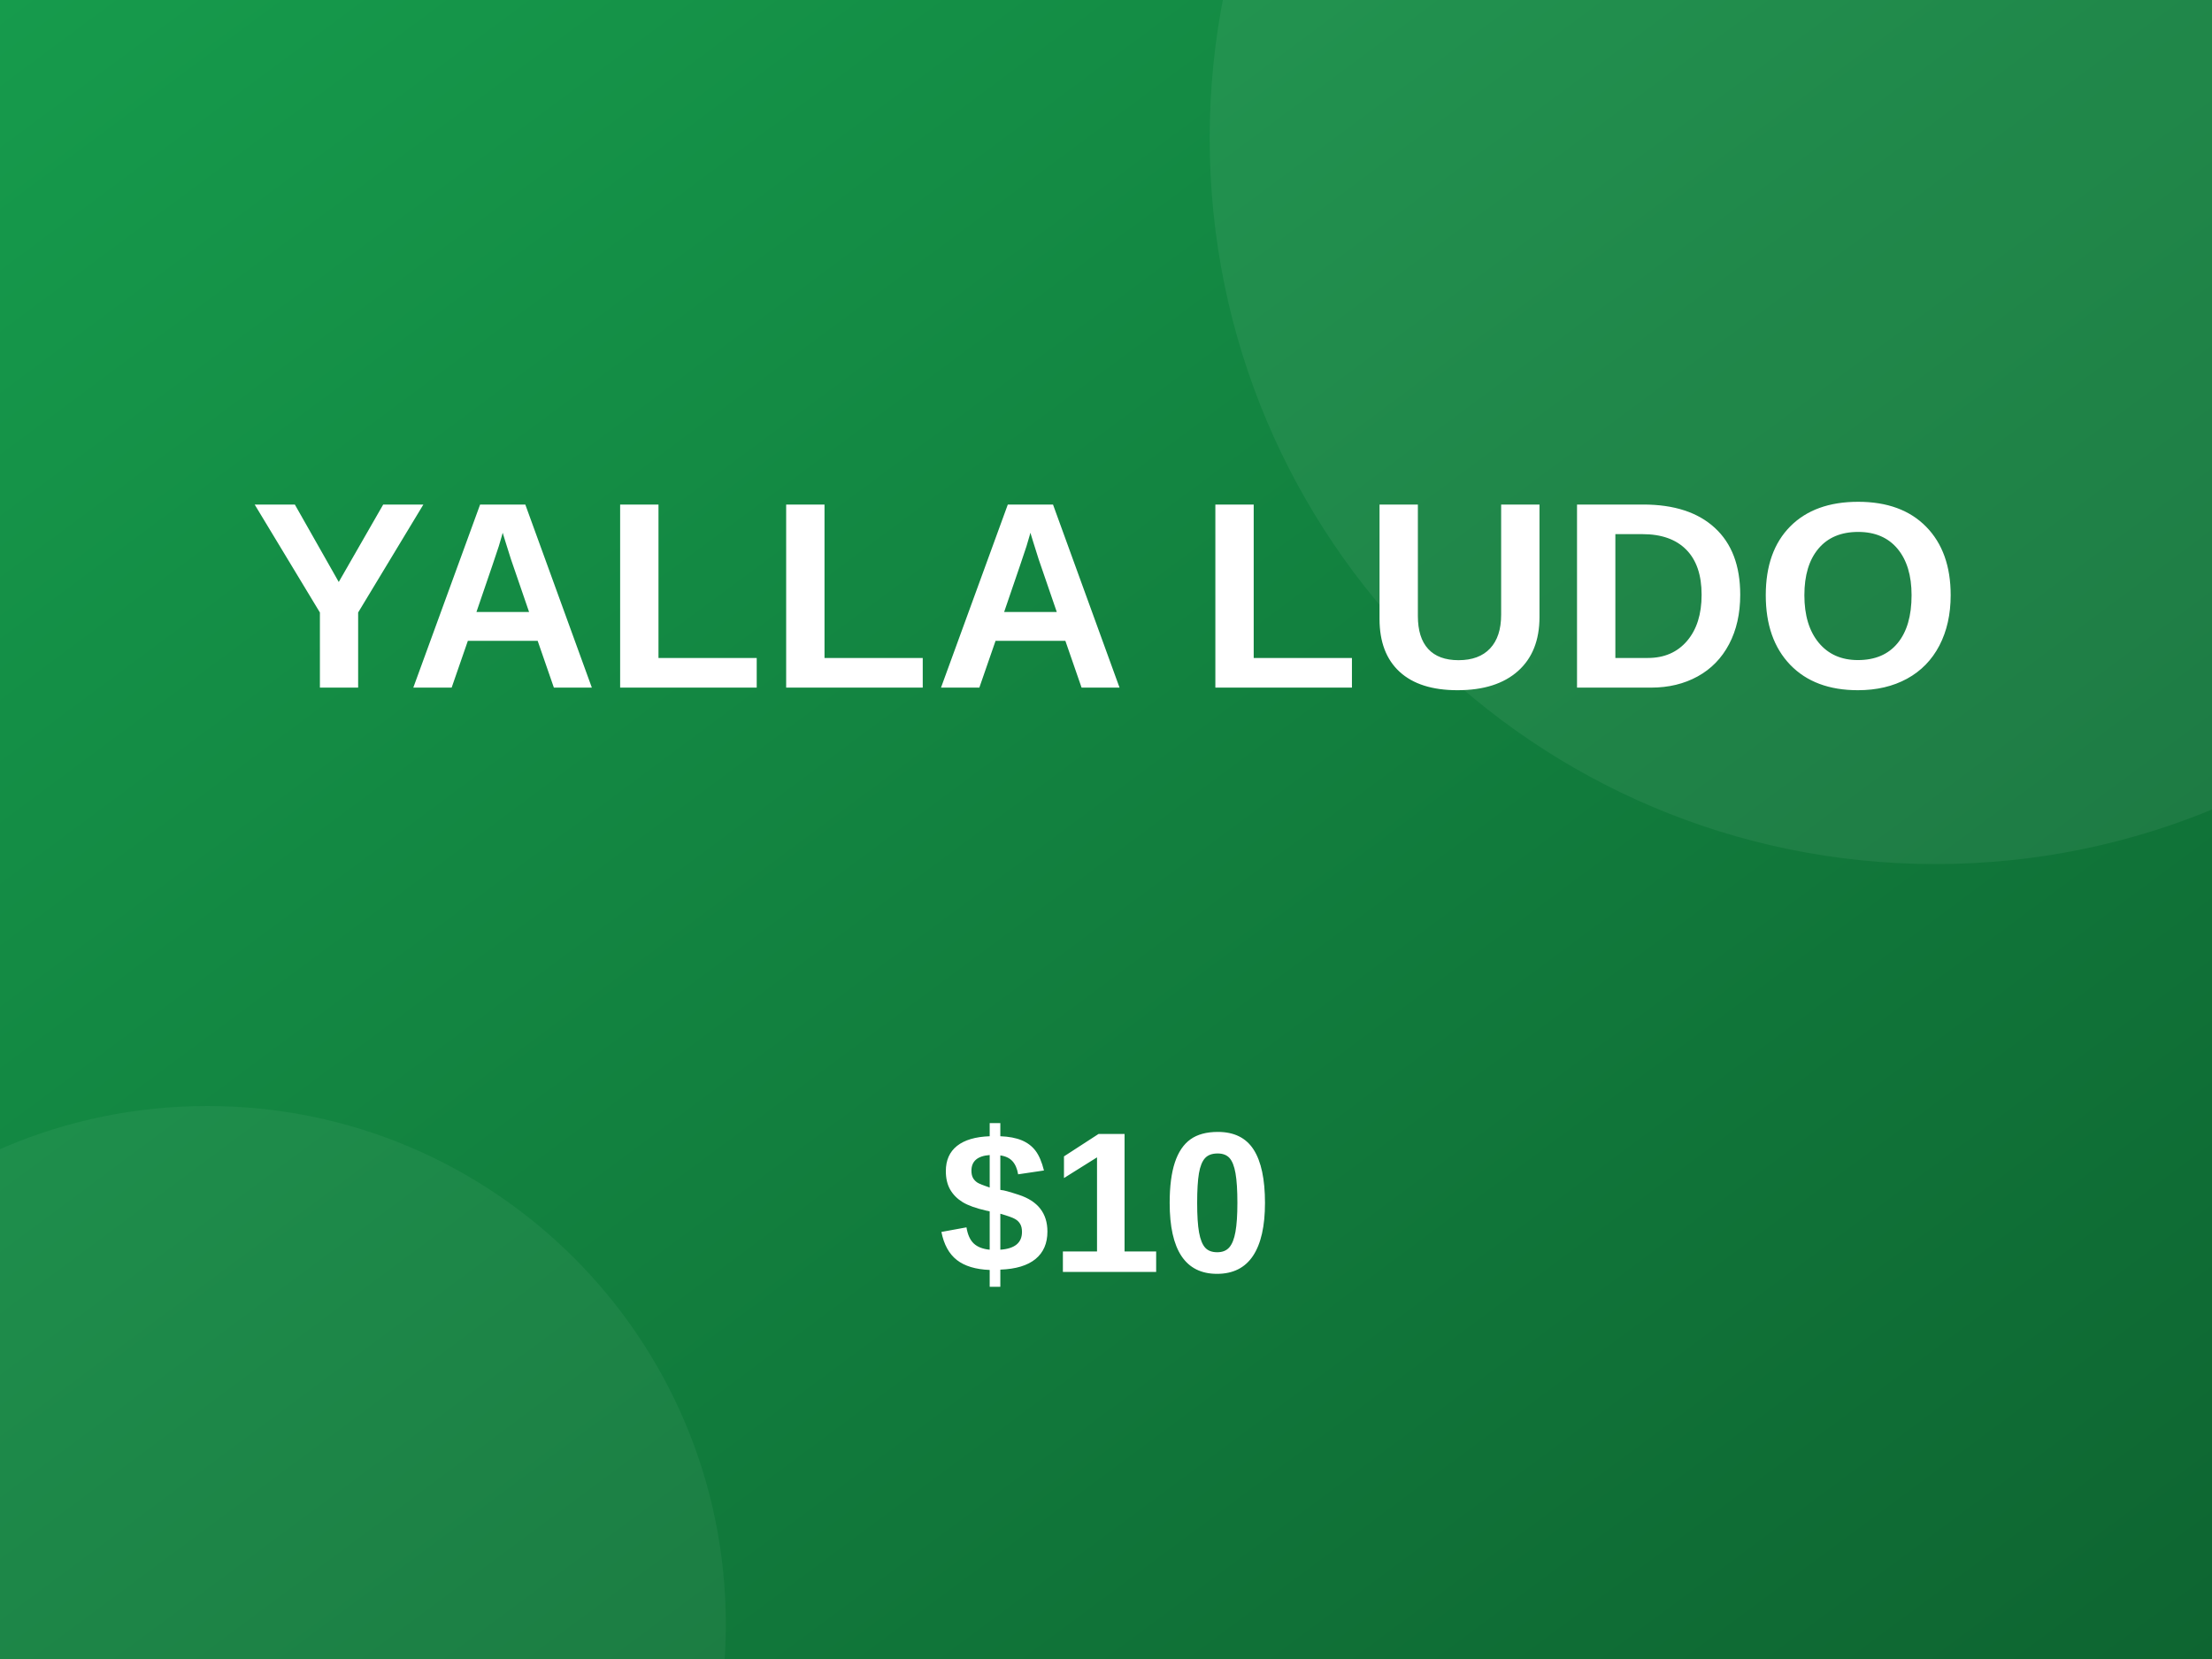
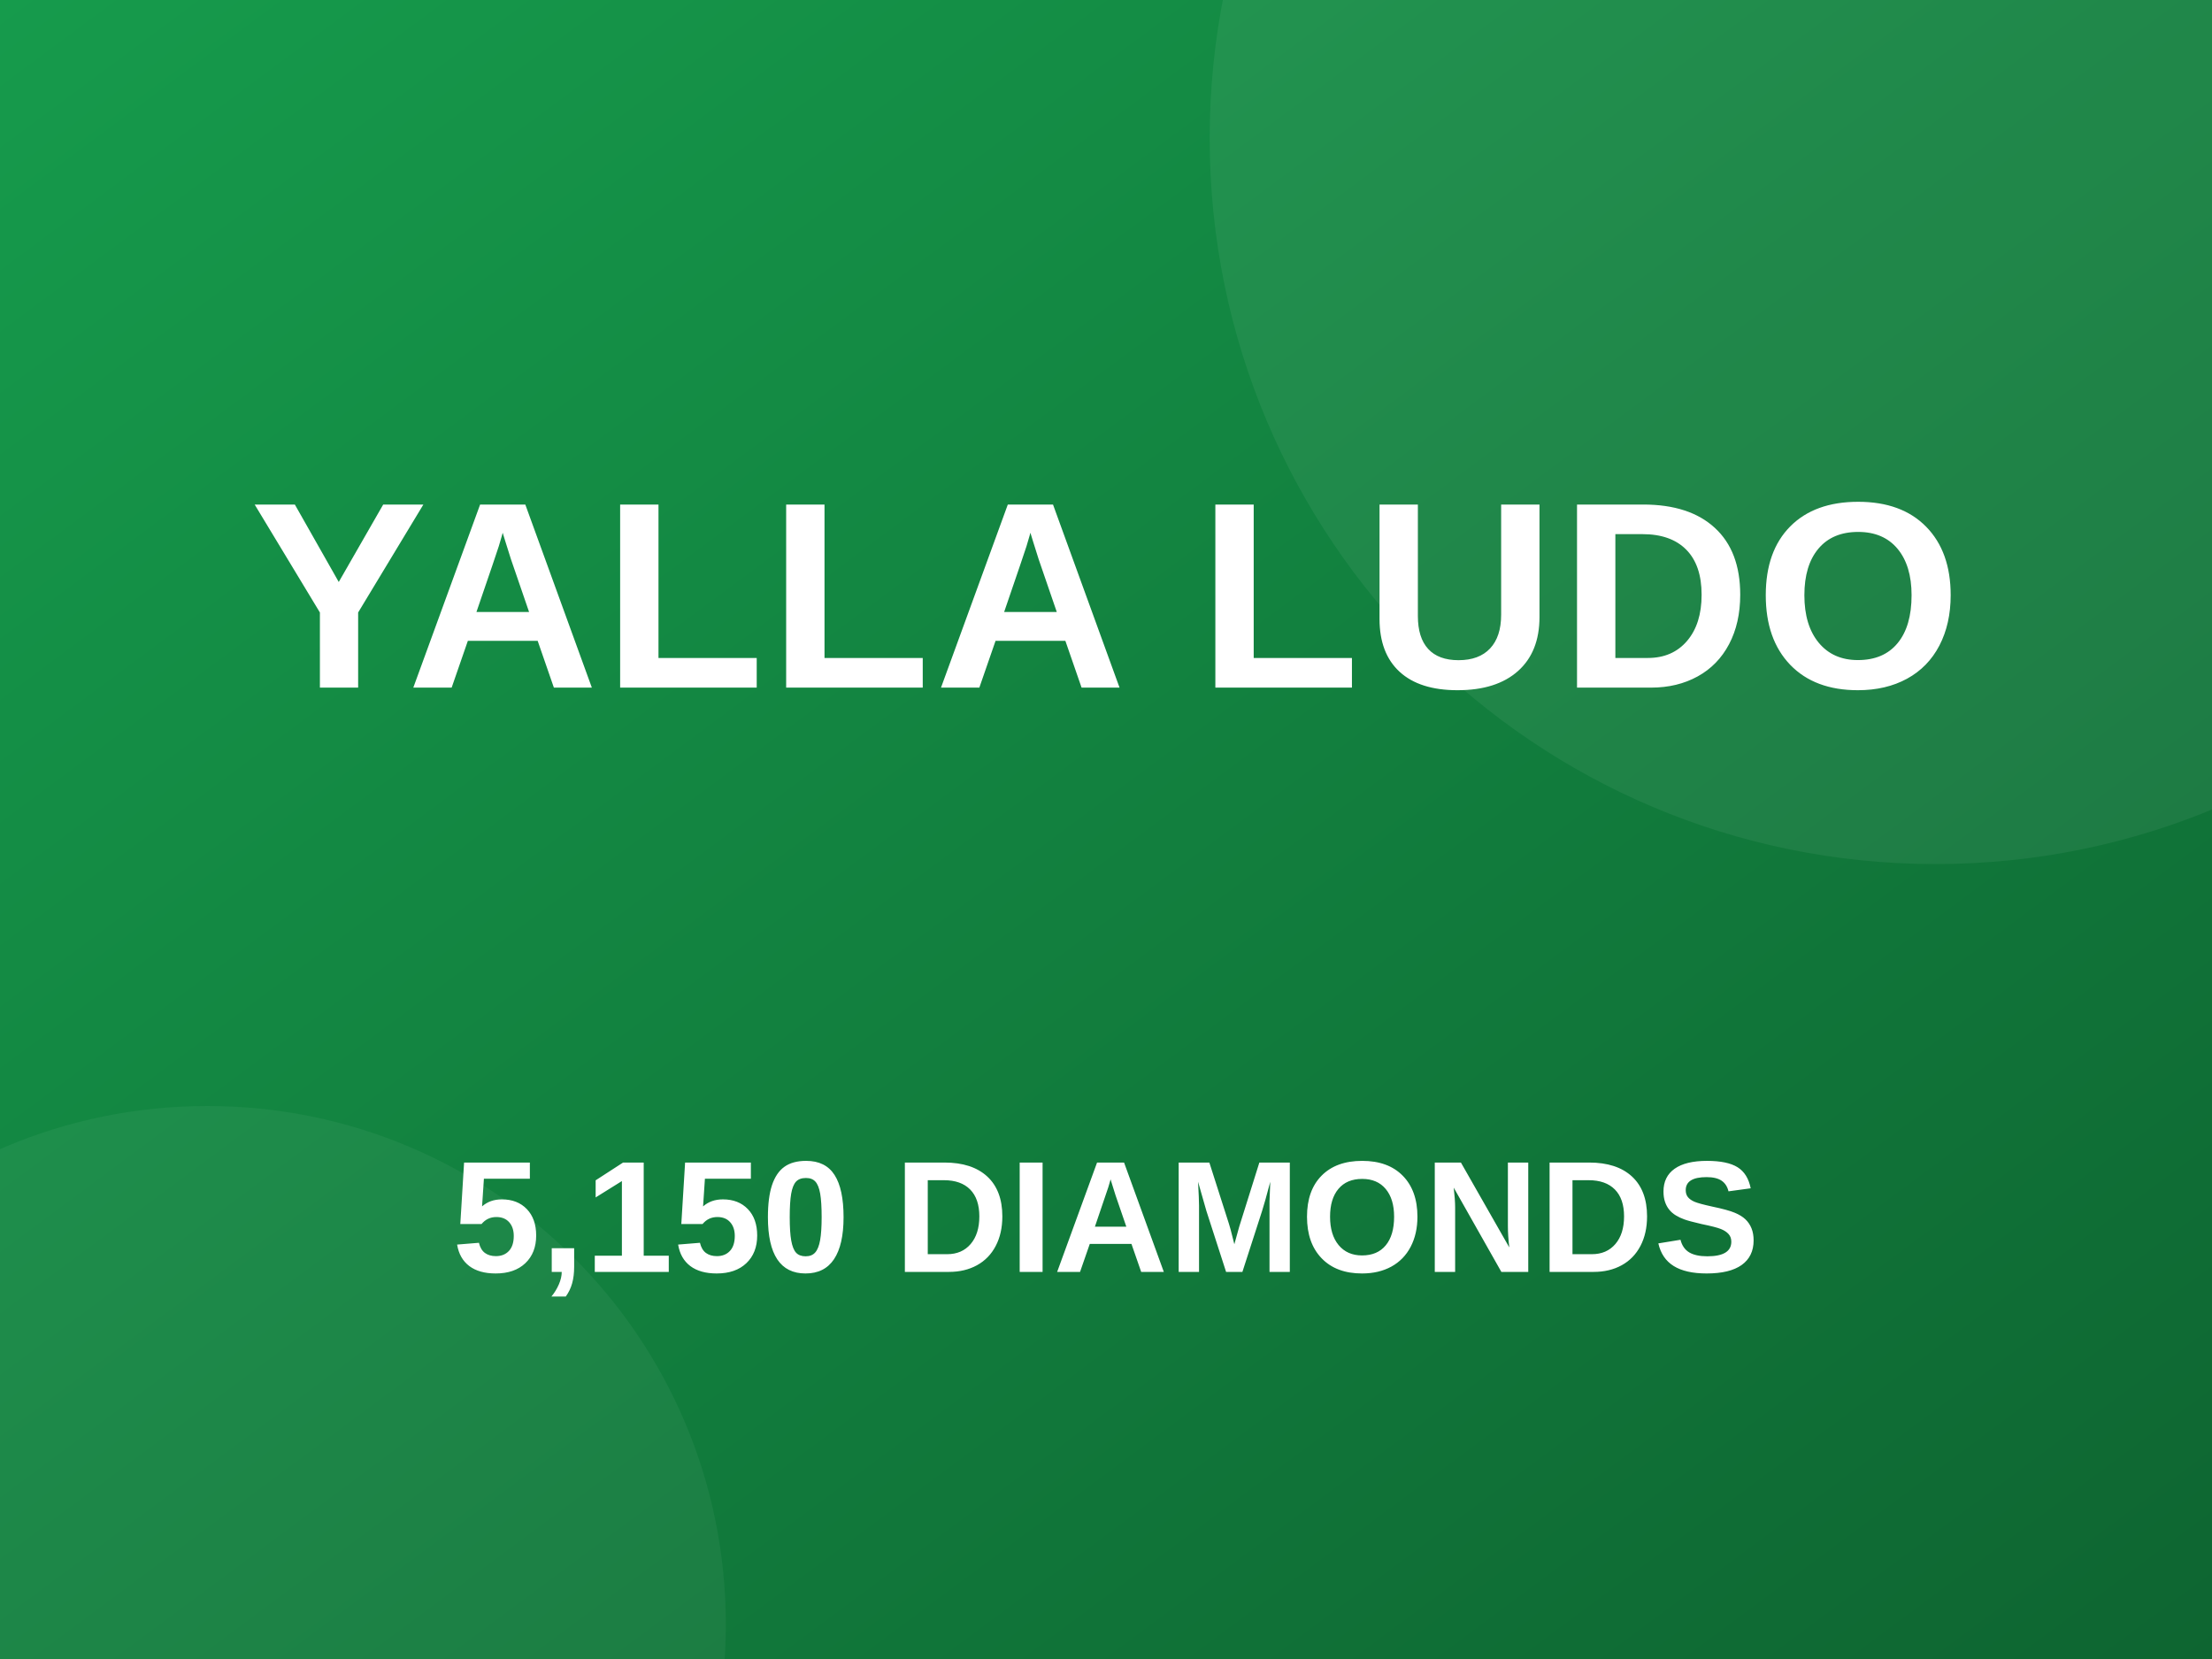
- <svg xmlns="http://www.w3.org/2000/svg" viewBox="0 0 640 480" width="640" height="480" role="img" aria-label="YALLA LUDO $10">
+ <svg xmlns="http://www.w3.org/2000/svg" viewBox="0 0 640 480" width="640" height="480" role="img" aria-label="YALLA LUDO 5,150 DIAMONDS">
  <defs>
    <linearGradient id="g" x1="0" y1="0" x2="1" y2="1">
      <stop offset="0" stop-color="#169B4C" />
      <stop offset="1" stop-color="#0e6531" />
    </linearGradient>
  </defs>
  <rect width="640" height="480" fill="url(#g)" />
  <circle cx="560" cy="40" r="210" fill="#FFFFFF" opacity="0.06" />
  <circle cx="60" cy="470" r="150" fill="#FFFFFF" opacity="0.05" />
  <text x="320" y="198.95" text-anchor="middle" font-family="Arial, 'Helvetica Neue', Helvetica, sans-serif" font-weight="800" font-size="77" letter-spacing="1" fill="#FFFFFF">YALLA LUDO</text>
-   <text x="320" y="368" text-anchor="middle" font-family="Arial, 'Helvetica Neue', Helvetica, sans-serif" font-weight="800" font-size="58" fill="#FFFFFF">$10</text>
+   <text x="320" y="368" text-anchor="middle" font-family="Arial, 'Helvetica Neue', Helvetica, sans-serif" font-weight="800" font-size="46" fill="#FFFFFF">5,150 DIAMONDS</text>
</svg>
